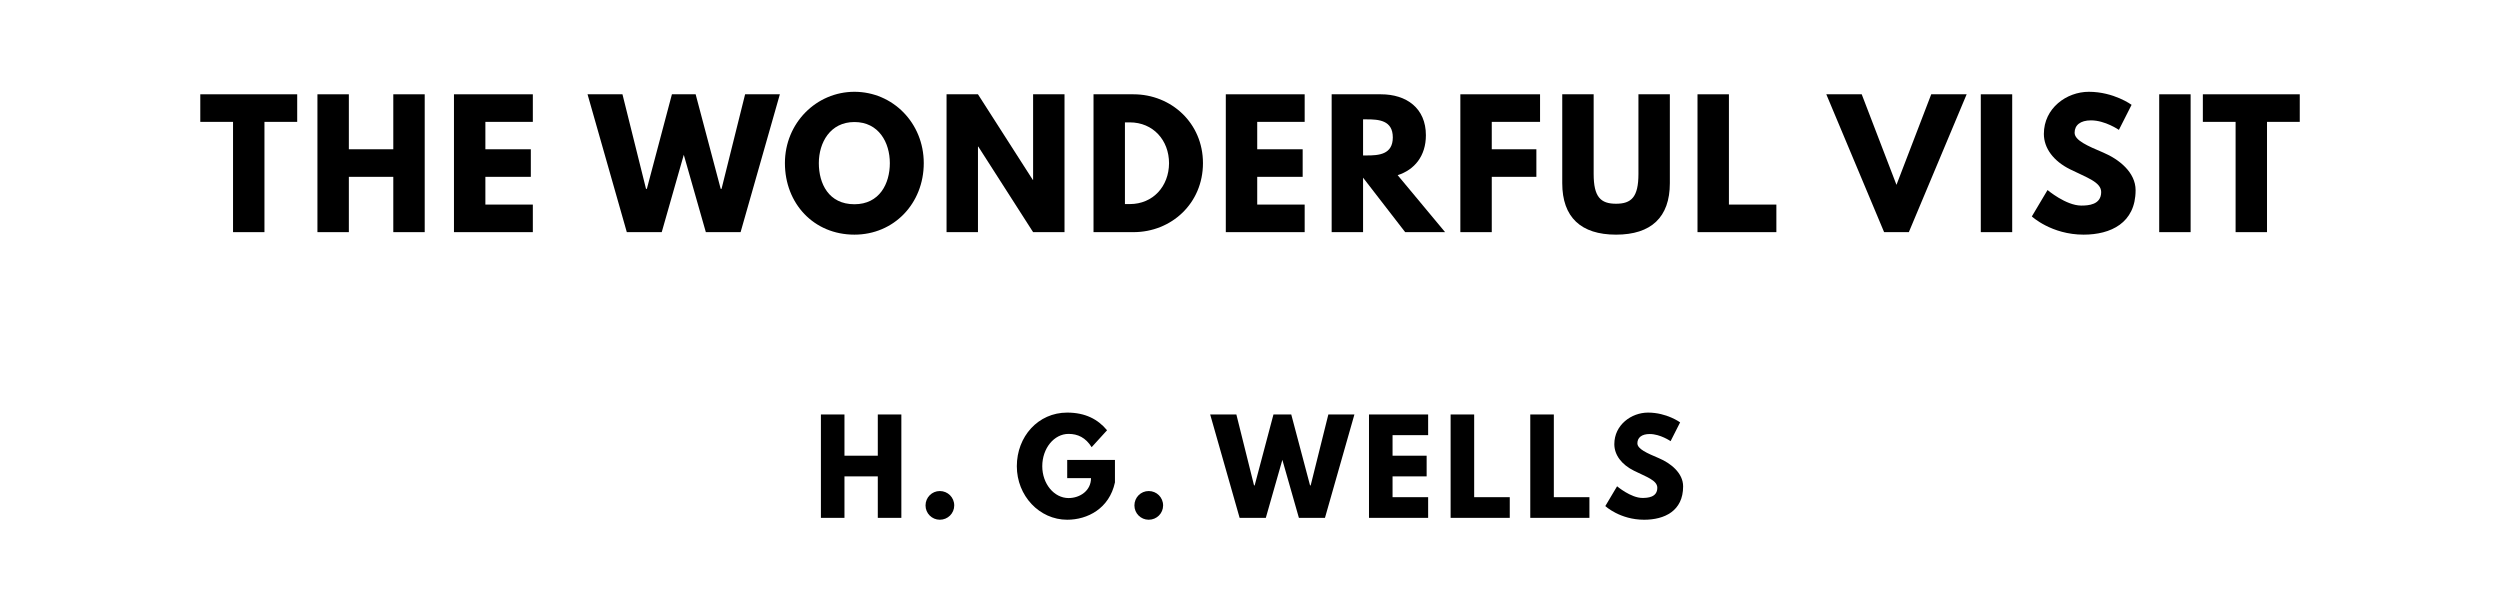
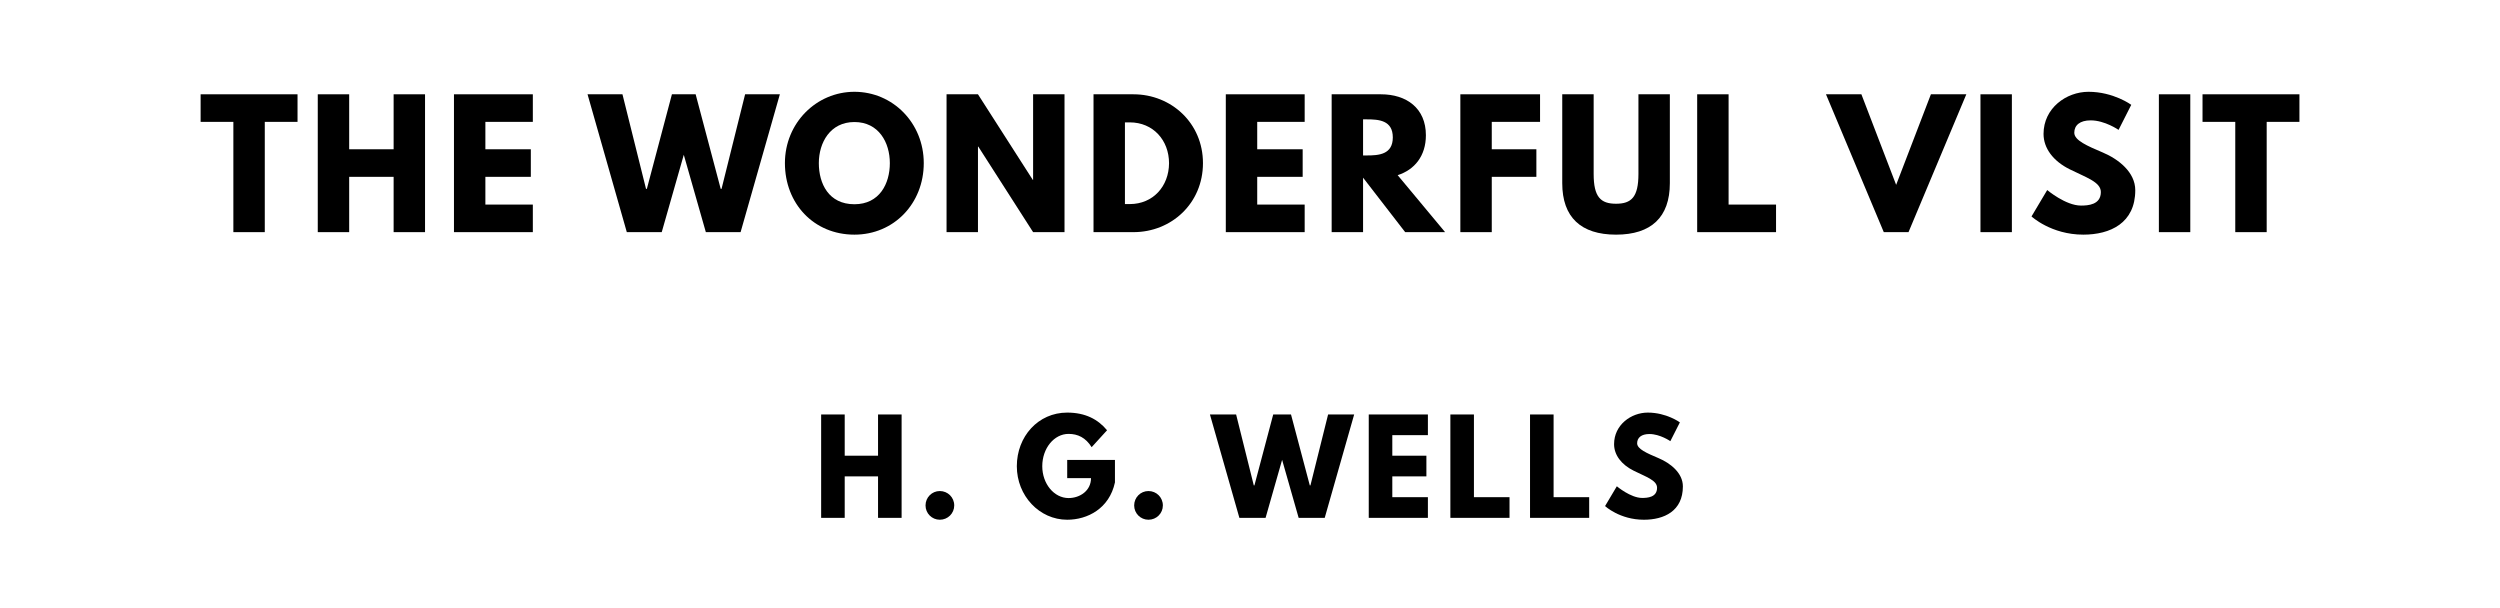
<svg xmlns="http://www.w3.org/2000/svg" version="1.1" viewBox="0 0 1400 340">
  <g>
-     <path d="m 112.163,68.246 18.339,0 0,61.754 17.591,0 0,-61.754 18.339,0 0,-15.439 -54.269,0 0,15.439 z" />
-     <path d="m 195.357,99.029 24.889,0 0,30.971 17.591,0 0,-77.193 -17.591,0 0,30.784 -24.889,0 0,-30.784 -17.591,0 0,77.193 17.591,0 0,-30.971 z" />
+     <path d="m 112.346,68.246 18.339,0 0,61.754 17.591,0 0,-61.754 18.339,0 0,-15.439 -54.269,0 0,15.439 z" />
+     <path d="m 195.54,99.029 24.889,0 0,30.971 17.591,0 0,-77.193 -17.591,0 0,30.784 -24.889,0 0,-30.784 -17.591,0 0,77.193 17.591,0 0,-30.971 z" />
    <path d="m 298.385,52.807 -44.164,0 0,77.193 44.164,0 0,-15.439 -26.573,0 0,-15.532 25.45,0 0,-15.439 -25.45,0 0,-15.345 26.573,0 0,-15.439 z" />
    <path d="m 395.27,130 19.462,0 21.988,-77.193 -19.462,0 -13.193,52.959 -0.468,0 -14.035,-52.959 -13.287,0 -14.035,52.959 -0.468,0 -13.193,-52.959 -19.556,0 L 351.012,130 370.568,130 382.919,86.678 395.27,130 Z" />
    <path d="m 439.553,91.357 c 0,22.55 16.094,40.047 38.924,40.047 22.175,0 38.83,-17.497 38.83,-40.047 0,-22.55 -17.404,-39.953 -38.83,-39.953 -21.24,0 -38.924,17.404 -38.924,39.953 z m 18.994,0 c 0,-11.509 6.363,-23.018 19.93,-23.018 13.661,0 19.836,11.509 19.836,23.018 0,11.509 -5.801,23.018 -19.836,23.018 -14.409,0 -19.93,-11.509 -19.93,-23.018 z" />
    <path d="m 547.66,82.094 0.187,0 L 578.537,130 l 17.591,0 0,-77.193 -17.591,0 0,47.906 -0.187,0 -30.69,-47.906 -17.591,0 0,77.193 17.591,0 0,-47.906 z" />
    <path d="m 612.372,52.807 0,77.193 22.363,0 c 21.24,0 38.924,-16.094 38.924,-38.643 0,-22.456 -17.778,-38.55 -38.924,-38.55 l -22.363,0 z m 17.591,61.474 0,-45.754 2.713,0 c 13.099,0 21.988,10.012 21.988,22.924 -0.094,12.912 -8.982,22.83 -21.988,22.83 l -2.713,0 z" />
    <path d="m 730.615,52.807 -44.164,0 0,77.193 44.164,0 0,-15.439 -26.573,0 0,-15.532 25.45,0 0,-15.439 -25.45,0 0,-15.345 26.573,0 0,-15.439 z" />
    <path d="m 745.727,52.807 0,77.193 17.591,0 0,-30.503 L 786.897,130 l 22.363,0 -26.573,-31.906 c 9.45,-2.994 15.813,-10.76 15.813,-22.363 0,-15.158 -10.854,-22.924 -25.17,-22.924 l -27.602,0 z m 17.591,34.246 0,-20.211 2.058,0 c 6.643,0 14.597,0.468 14.597,10.105 0,9.637 -7.953,10.105 -14.597,10.105 l -2.058,0 z" />
    <path d="m 862.428,52.807 -44.632,0 0,77.193 17.591,0 0,-30.971 24.982,0 0,-15.439 -24.982,0 0,-15.345 27.041,0 0,-15.439 z" />
    <path d="m 935.115,52.807 -17.591,0 0,44.632 c 0,12.912 -3.93,16.655 -12.538,16.655 -8.608,0 -12.538,-3.743 -12.538,-16.655 l 0,-44.632 -17.591,0 0,49.778 c 0,19.088 10.48,28.819 30.129,28.819 19.649,0 30.129,-9.731 30.129,-28.819 l 0,-49.778 z" />
-     <path d="m 968.194,52.807 -17.591,0 0,77.193 44.164,0 0,-15.439 -26.573,0 0,-61.754 z" />
-     <path d="m 1055.102,130 13.848,0 32.374,-77.193 -19.836,0 -19.462,50.713 -19.462,-50.713 -19.836,0 L 1055.102,130 Z" />
-     <path d="m 1126.834,52.807 -17.591,0 0,77.193 17.591,0 0,-77.193 z" />
-     <path d="m 1169.735,51.404 c -12.444,0 -25.17,9.17 -25.17,23.579 0,8.047 5.427,15.251 14.69,19.836 9.17,4.585 17.404,7.111 17.404,12.725 0,7.205 -7.298,7.579 -11.134,7.579 -8.608,0 -18.901,-8.702 -18.901,-8.702 l -8.795,14.784 c 0,0 10.947,10.199 29.006,10.199 15.064,0 29.099,-6.456 29.099,-24.889 0,-10.105 -9.45,-17.404 -18.058,-21.053 -8.795,-3.743 -16.094,-6.83 -16.094,-11.135 0,-4.211 3.181,-6.924 9.17,-6.924 7.953,0 15.626,5.333 15.626,5.333 l 7.111,-14.035 c 0,0 -9.918,-7.298 -23.953,-7.298 z" />
-     <path d="m 1226.746,52.807 -17.591,0 0,77.193 17.591,0 0,-77.193 z" />
-     <path d="m 1233.596,68.246 18.339,0 0,61.754 17.591,0 0,-61.754 18.339,0 0,-15.439 -54.269,0 0,15.439 z" />
+     <path d="m 968.011,52.807 -17.591,0 0,77.193 44.164,0 0,-15.439 -26.573,0 0,-61.754 z" />
+     <path d="m 1054.919,130 13.848,0 32.374,-77.193 -19.836,0 -19.462,50.713 -19.462,-50.713 -19.836,0 L 1054.919,130 Z" />
+     <path d="m 1126.651,52.807 -17.591,0 0,77.193 17.591,0 0,-77.193 z" />
+     <path d="m 1169.552,51.404 c -12.444,0 -25.17,9.17 -25.17,23.579 0,8.047 5.427,15.251 14.69,19.836 9.17,4.585 17.404,7.111 17.404,12.725 0,7.205 -7.298,7.579 -11.134,7.579 -8.608,0 -18.901,-8.702 -18.901,-8.702 l -8.795,14.784 c 0,0 10.947,10.199 29.006,10.199 15.064,0 29.099,-6.456 29.099,-24.889 0,-10.105 -9.45,-17.404 -18.058,-21.053 -8.795,-3.743 -16.094,-6.83 -16.094,-11.135 0,-4.211 3.181,-6.924 9.17,-6.924 7.953,0 15.626,5.333 15.626,5.333 l 7.111,-14.035 c 0,0 -9.918,-7.298 -23.953,-7.298 z" />
+     <path d="m 1226.564,52.807 -17.591,0 0,77.193 17.591,0 0,-77.193 z" />
+     <path d="m 1233.413,68.246 18.339,0 0,61.754 17.591,0 0,-61.754 18.339,0 0,-15.439 -54.269,0 0,15.439 z" />
  </g>
  <g>
-     <path d="m 472.9,266.772 18.667,0 0,23.228 13.193,0 0,-57.895 -13.193,0 0,23.088 -18.667,0 0,-23.088 -13.193,0 0,57.895 13.193,0 0,-23.228 z" />
+     <path d="m 473.037,266.772 18.667,0 0,23.228 13.193,0 0,-57.895 -13.193,0 0,23.088 -18.667,0 0,-23.088 -13.193,0 0,57.895 13.193,0 0,-23.228 z" />
    <path d="m 526.298,274.982 c -4.421,0 -8,3.579 -8,8.07 0,4.421 3.579,8 8,8 4.491,0 8.07,-3.579 8.07,-8 0,-4.491 -3.579,-8.07 -8.07,-8.07 z" />
    <path d="m 624.371,257.579 -26.737,0 0,10.175 13.333,0 c 0,7.088 -6.246,11.158 -12.561,11.158 -8.14,0 -14.737,-8 -14.737,-17.825 0,-10.035 6.596,-18.105 14.737,-18.105 5.123,0 9.544,2.035 12.912,7.439 l 8.632,-9.474 c -5.053,-6.105 -12.14,-9.895 -22.316,-9.895 -16.281,0 -28.211,13.404 -28.211,30.035 0,16.561 12.632,29.965 28.211,29.965 11.368,0 23.579,-6.246 26.737,-20.912 l 0,-12.561 z" />
-     <path d="m 643.271,274.982 c -4.421,0 -8,3.579 -8,8.07 0,4.421 3.579,8 8,8 4.491,0 8.07,-3.579 8.07,-8 0,-4.491 -3.579,-8.07 -8.07,-8.07 z" />
-     <path d="m 727.384,290 14.596,0 16.491,-57.895 -14.596,0 -9.895,39.719 -0.351,0 -10.526,-39.719 -9.965,0 -10.526,39.719 -0.351,0 -9.895,-39.719 -14.667,0 L 694.191,290 708.858,290 718.121,257.509 727.384,290 Z" />
-     <path d="m 799.759,232.105 -33.123,0 0,57.895 33.123,0 0,-11.579 -19.93,0 0,-11.649 19.088,0 0,-11.579 -19.088,0 0,-11.509 19.93,0 0,-11.579 z" />
-     <path d="m 825.537,232.105 -13.193,0 0,57.895 33.123,0 0,-11.579 -19.93,0 0,-46.316 z" />
-     <path d="m 870.147,232.105 -13.193,0 0,57.895 33.123,0 0,-11.579 -19.93,0 0,-46.316 z" />
-     <path d="m 922.899,231.053 c -9.333,0 -18.877,6.877 -18.877,17.684 0,6.035 4.07,11.439 11.018,14.877 6.877,3.439 13.053,5.333 13.053,9.544 0,5.404 -5.474,5.684 -8.351,5.684 -6.456,0 -14.175,-6.526 -14.175,-6.526 l -6.596,11.088 c 0,0 8.211,7.649 21.754,7.649 11.298,0 21.825,-4.842 21.825,-18.667 0,-7.579 -7.088,-13.053 -13.544,-15.789 -6.596,-2.807 -12.07,-5.123 -12.07,-8.351 0,-3.158 2.386,-5.193 6.877,-5.193 5.965,0 11.719,4 11.719,4 l 5.333,-10.526 c 0,0 -7.439,-5.474 -17.965,-5.474 z" />
+     <path d="m 643.134,274.982 c -4.421,0 -8,3.579 -8,8.07 0,4.421 3.579,8 8,8 4.491,0 8.07,-3.579 8.07,-8 0,-4.491 -3.579,-8.07 -8.07,-8.07 z" />
+     <path d="m 727.247,290 14.596,0 16.491,-57.895 -14.597,0 -9.895,39.719 -0.351,0 -10.526,-39.719 -9.965,0 -10.526,39.719 -0.351,0 -9.895,-39.719 -14.667,0 L 694.054,290 708.721,290 717.984,257.509 727.247,290 Z" />
+     <path d="m 799.622,232.105 -33.123,0 0,57.895 33.123,0 0,-11.579 -19.93,0 0,-11.649 19.088,0 0,-11.579 -19.088,0 0,-11.509 19.93,0 0,-11.579 z" />
+     <path d="m 825.4,232.105 -13.193,0 0,57.895 33.123,0 0,-11.579 -19.93,0 0,-46.316 z" />
+     <path d="m 870.01,232.105 -13.193,0 0,57.895 33.123,0 0,-11.579 -19.93,0 0,-46.316 z" />
+     <path d="m 922.761,231.053 c -9.333,0 -18.877,6.877 -18.877,17.684 0,6.035 4.07,11.439 11.018,14.877 6.877,3.439 13.053,5.333 13.053,9.544 0,5.404 -5.474,5.684 -8.351,5.684 -6.456,0 -14.175,-6.526 -14.175,-6.526 l -6.596,11.088 c 0,0 8.211,7.649 21.754,7.649 11.298,0 21.825,-4.842 21.825,-18.667 0,-7.579 -7.088,-13.053 -13.544,-15.789 -6.596,-2.807 -12.07,-5.123 -12.07,-8.351 0,-3.158 2.386,-5.193 6.877,-5.193 5.965,0 11.719,4 11.719,4 l 5.333,-10.526 c 0,0 -7.439,-5.474 -17.965,-5.474 z" />
  </g>
</svg>
